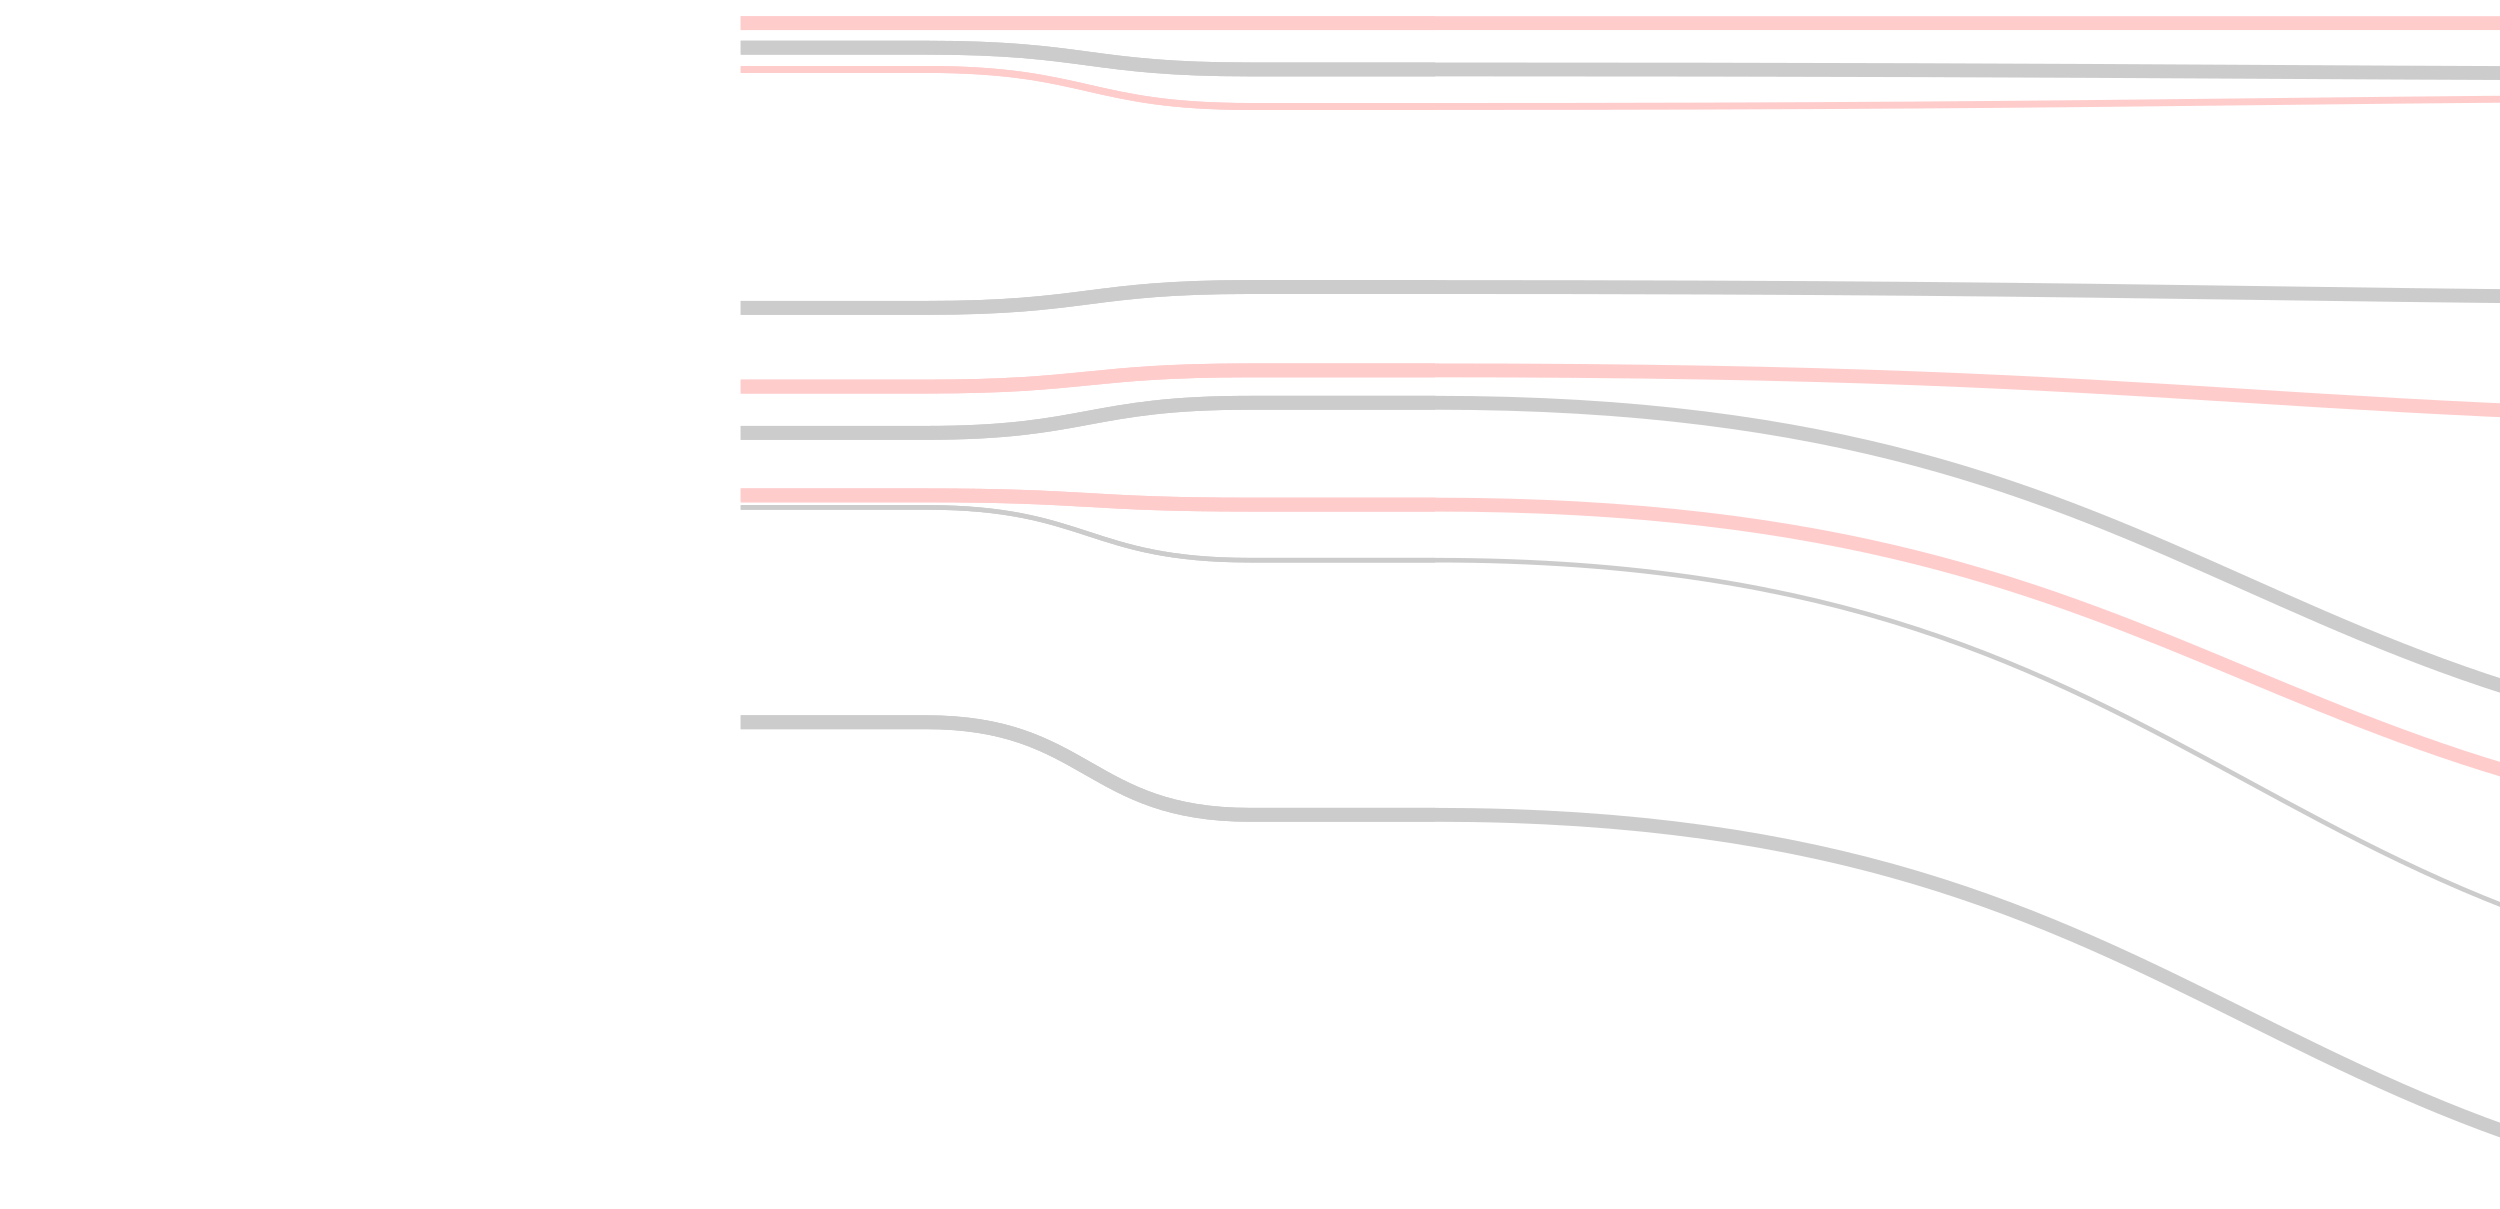
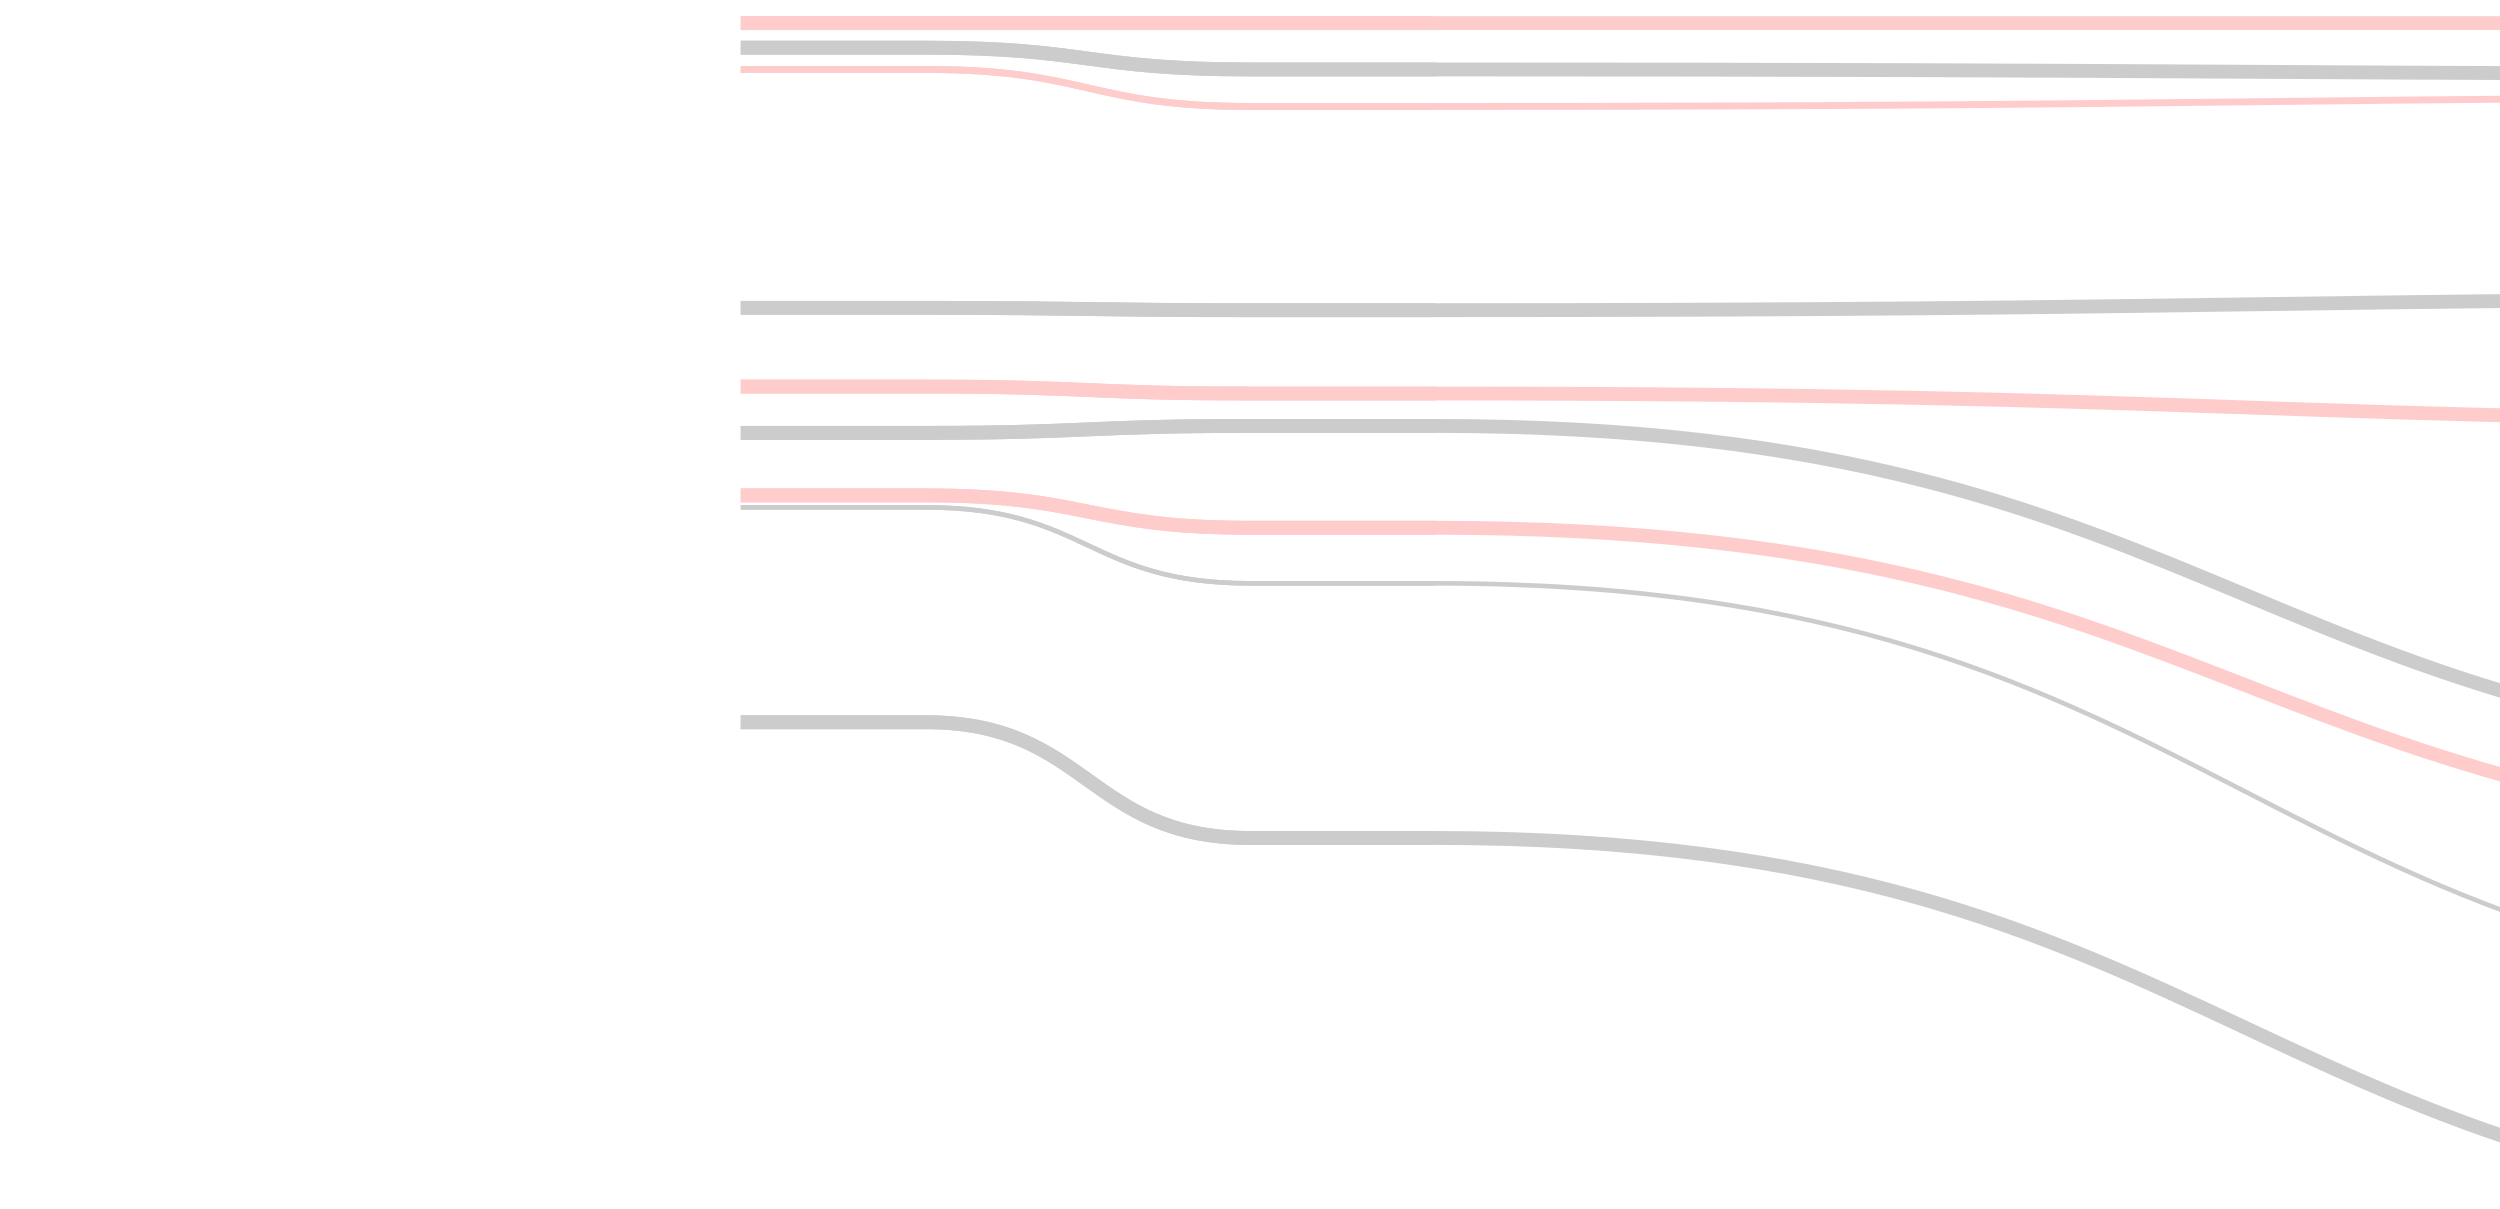
<svg xmlns="http://www.w3.org/2000/svg" id="section-link-overlay" class="ub-w_700px ub-h_268px ub-box-szg_border-box">
  <g class="section-links">
    <g>
-       <path d="M160,109.6l40,0M200,109.6C235,109.6,235,121,270,121l40,0" class="section-link sequence-strat" stroke="#ccc" stroke-width="1" fill="none" style="cursor: pointer;" />
-       <path d="M160,109.6l40,0M200,109.6C235,109.6,235,121,270,121l40,0M310,121C485,121,485,216,660,216l40,0" class="section-link sequence-strat" stroke="#ccc" stroke-width="1" fill="none" style="cursor: pointer;" />
+       <path d="M160,109.6l40,0M200,109.6C235,109.6,235,126,270,126l40,0" class="section-link sequence-strat" stroke="#ccc" stroke-width="1" fill="none" style="cursor: pointer;" />
+       <path d="M160,109.6l40,0M200,109.6C235,109.6,235,126,270,126l40,0M310,126C485,126,485,216,660,216l40,0" class="section-link sequence-strat" stroke="#ccc" stroke-width="1" fill="none" style="cursor: pointer;" />
    </g>
    <g>
-       <path d="M160,83.5l40,0M200,83.5C235,83.5,235,80,270,80l40,0" class="section-link sequence-strat" stroke="#fcc" stroke-width="3" fill="none" style="cursor: pointer;" />
-       <path d="M160,83.5l40,0M200,83.5C235,83.5,235,80,270,80l40,0M310,80C485,80,485,91,660,91l40,0" class="section-link sequence-strat" stroke="#fcc" stroke-width="3" fill="none" style="cursor: pointer;" />
+       <path d="M160,83.5l40,0M200,83.5C235,83.5,235,85,270,85l40,0" class="section-link sequence-strat" stroke="#fcc" stroke-width="3" fill="none" style="cursor: pointer;" />
+       <path d="M160,83.5l40,0M200,83.5C235,83.5,235,85,270,85l40,0M310,85C485,85,485,91,660,91l40,0" class="section-link sequence-strat" stroke="#fcc" stroke-width="3" fill="none" style="cursor: pointer;" />
    </g>
    <g>
-       <path d="M160,107l40,0M200,107C235,107,235,109,270,109l40,0" class="section-link sequence-strat" stroke="#fcc" stroke-width="3" fill="none" style="cursor: pointer;" />
-       <path d="M160,107l40,0M200,107C235,107,235,109,270,109l40,0M310,109C485,109,485,182,660,182l40,0" class="section-link sequence-strat" stroke="#fcc" stroke-width="3" fill="none" style="cursor: pointer;" />
+       <path d="M160,107l40,0M200,107C235,107,235,114,270,114l40,0" class="section-link sequence-strat" stroke="#fcc" stroke-width="3" fill="none" style="cursor: pointer;" />
+       <path d="M160,107l40,0M200,107C235,107,235,114,270,114l40,0M310,114C485,114,485,182,660,182l40,0" class="section-link sequence-strat" stroke="#fcc" stroke-width="3" fill="none" style="cursor: pointer;" />
    </g>
    <g>
      <path d="M160,5l40,0M200,5C235,5,235,5,270,5l40,0" class="section-link sequence-strat" stroke="#fcc" stroke-width="3" fill="none" style="cursor: pointer;" />
      <path d="M160,5l40,0M200,5C235,5,235,5,270,5l40,0M310,5C485,5,485,5,660,5l40,0" class="section-link sequence-strat" stroke="#fcc" stroke-width="3" fill="none" style="cursor: pointer;" />
    </g>
    <g>
      <path d="M160,15l40,0M200,15C235,15,235,23,270,23l40,0" class="section-link sequence-strat" stroke="#fcc" stroke-width="1.5" fill="none" style="cursor: pointer;" />
      <path d="M160,15l40,0M200,15C235,15,235,23,270,23l40,0M310,23C485,23,485,21,660,21l40,0" class="section-link sequence-strat" stroke="#fcc" stroke-width="1.5" fill="none" style="cursor: pointer;" />
    </g>
    <g>
-       <path d="M160,93.5l40,0M200,93.5C235,93.5,235,87,270,87l40,0" class="section-link sequence-strat" stroke="#ccc" stroke-width="3" fill="none" style="cursor: pointer;" />
-       <path d="M160,93.5l40,0M200,93.5C235,93.5,235,87,270,87l40,0M310,87C485,87,485,165,660,165l40,0" class="section-link sequence-strat" stroke="#ccc" stroke-width="3" fill="none" style="cursor: pointer;" />
+       <path d="M160,93.5l40,0M200,93.5C235,93.5,235,92,270,92l40,0" class="section-link sequence-strat" stroke="#ccc" stroke-width="3" fill="none" style="cursor: pointer;" />
+       <path d="M160,93.5l40,0M200,93.5C235,93.5,235,92,270,92l40,0M310,92C485,92,485,165,660,165l40,0" class="section-link sequence-strat" stroke="#ccc" stroke-width="3" fill="none" style="cursor: pointer;" />
    </g>
    <g>
      <path d="M160,10.3l40,0M200,10.3C235,10.3,235,15,270,15l40,0" class="section-link sequence-strat" stroke="#ccc" stroke-width="3" fill="none" style="cursor: pointer;" />
      <path d="M160,10.3l40,0M200,10.3C235,10.3,235,15,270,15l40,0M310,15C485,15,485,16,660,16l40,0" class="section-link sequence-strat" stroke="#ccc" stroke-width="3" fill="none" style="cursor: pointer;" />
    </g>
    <g>
-       <path d="M160,66.5l40,0M200,66.5C235,66.5,235,62,270,62l40,0" class="section-link sequence-strat" stroke="#ccc" stroke-width="3" fill="none" style="cursor: pointer;" />
-       <path d="M160,66.5l40,0M200,66.5C235,66.5,235,62,270,62l40,0M310,62C485,62,485,64.5,660,64.5l40,0" class="section-link sequence-strat" stroke="#ccc" stroke-width="3" fill="none" style="cursor: pointer;" />
+       <path d="M160,66.5l40,0M200,66.5C235,66.5,235,67,270,67l40,0" class="section-link sequence-strat" stroke="#ccc" stroke-width="3" fill="none" style="cursor: pointer;" />
+       <path d="M160,66.5l40,0M200,66.5C235,66.5,235,67,270,67l40,0M310,67C485,67,485,64.5,660,64.5l40,0" class="section-link sequence-strat" stroke="#ccc" stroke-width="3" fill="none" style="cursor: pointer;" />
    </g>
    <g>
-       <path d="M160,156l40,0M200,156C235,156,235,176,270,176l40,0" class="section-link sequence-strat" stroke="#ccc" stroke-width="3" fill="none" style="cursor: pointer;" />
-       <path d="M160,156l40,0M200,156C235,156,235,176,270,176l40,0M310,176C485,176,485,263,660,263l40,0" class="section-link sequence-strat" stroke="#ccc" stroke-width="3" fill="none" style="cursor: pointer;" />
+       <path d="M160,156l40,0M200,156C235,156,235,181,270,181l40,0" class="section-link sequence-strat" stroke="#ccc" stroke-width="3" fill="none" style="cursor: pointer;" />
+       <path d="M160,156l40,0M200,156C235,156,235,181,270,181l40,0M310,181C485,181,485,263,660,263l40,0" class="section-link sequence-strat" stroke="#ccc" stroke-width="3" fill="none" style="cursor: pointer;" />
    </g>
  </g>
</svg>
